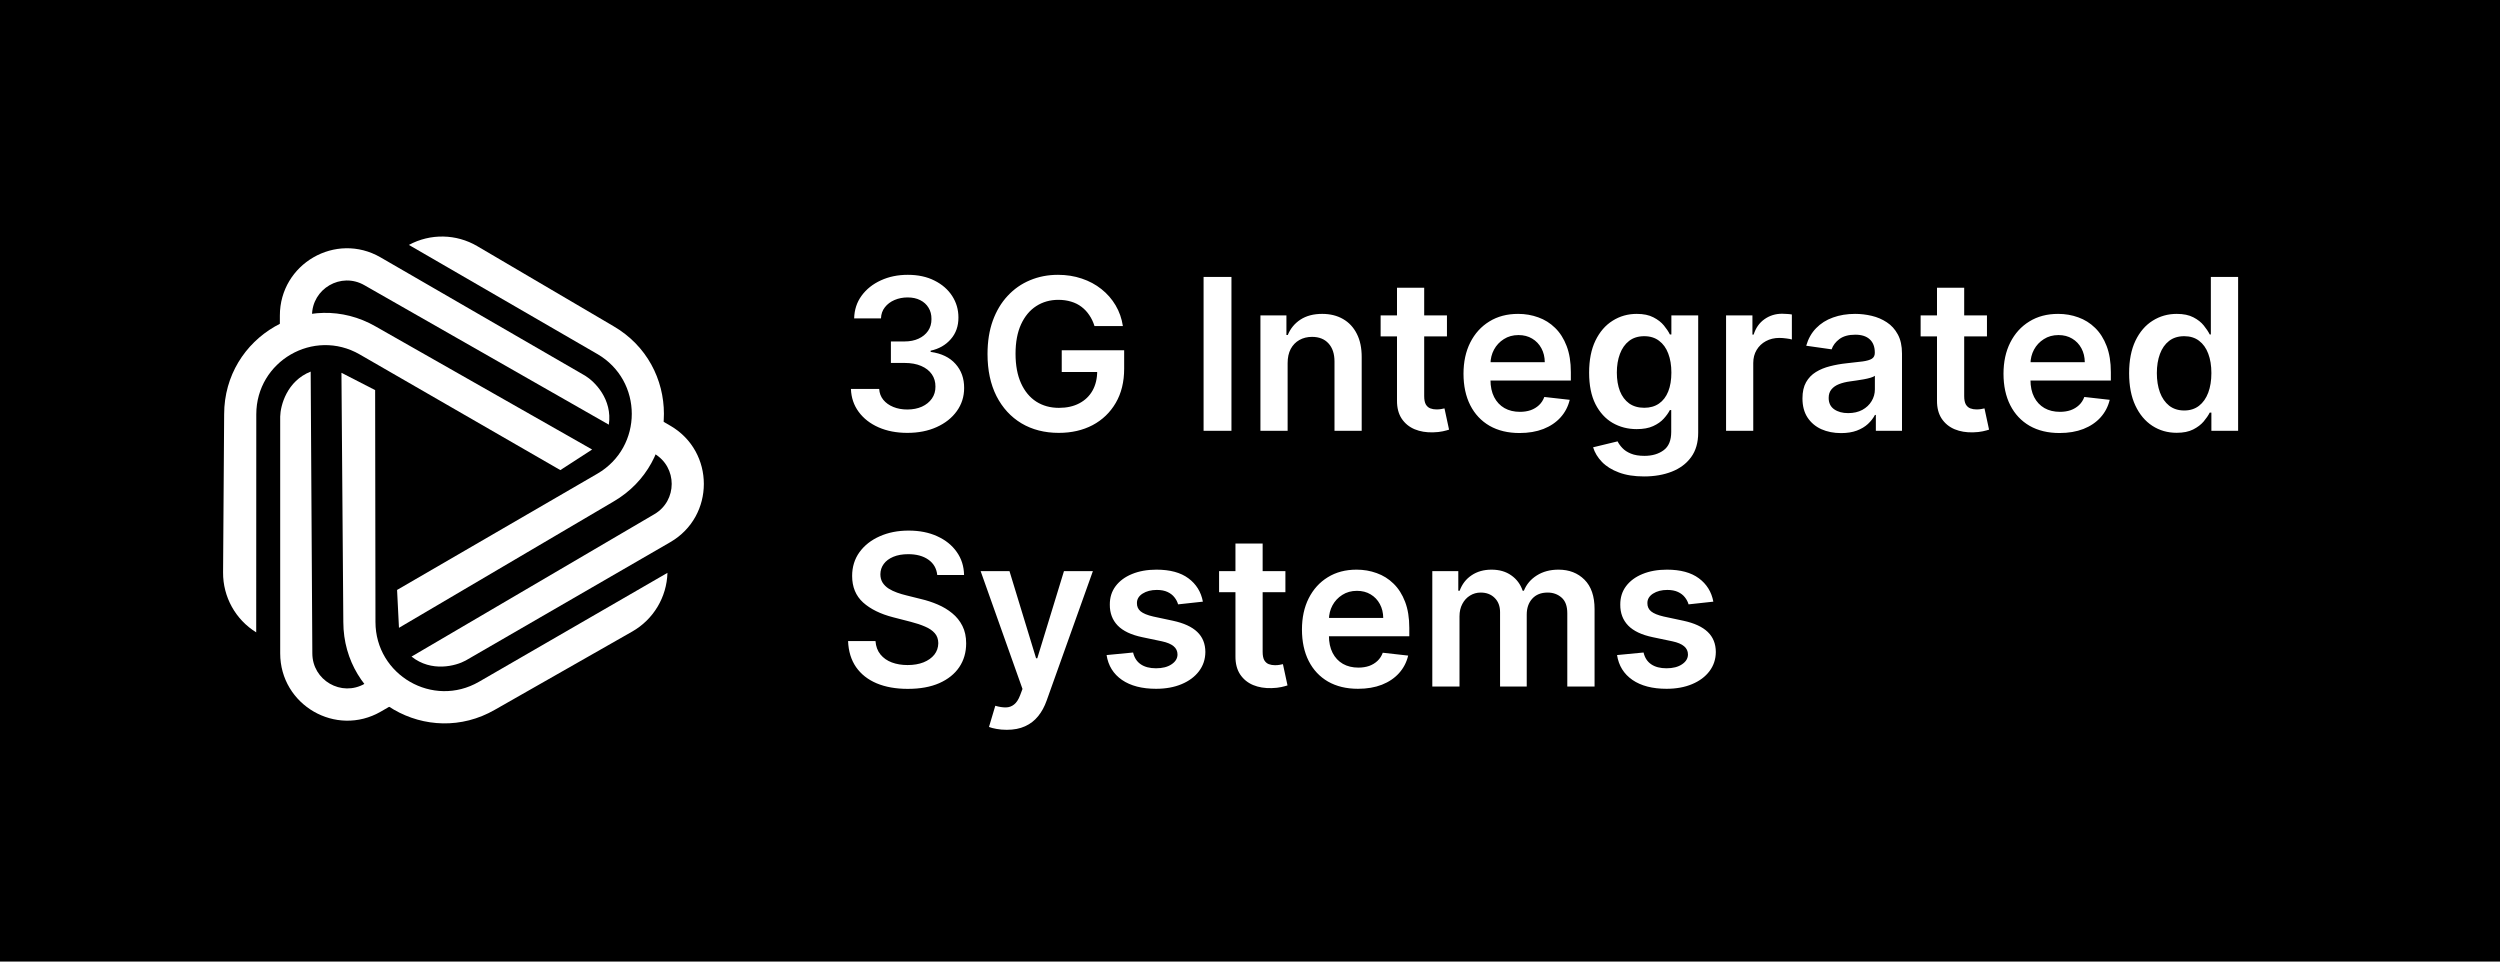
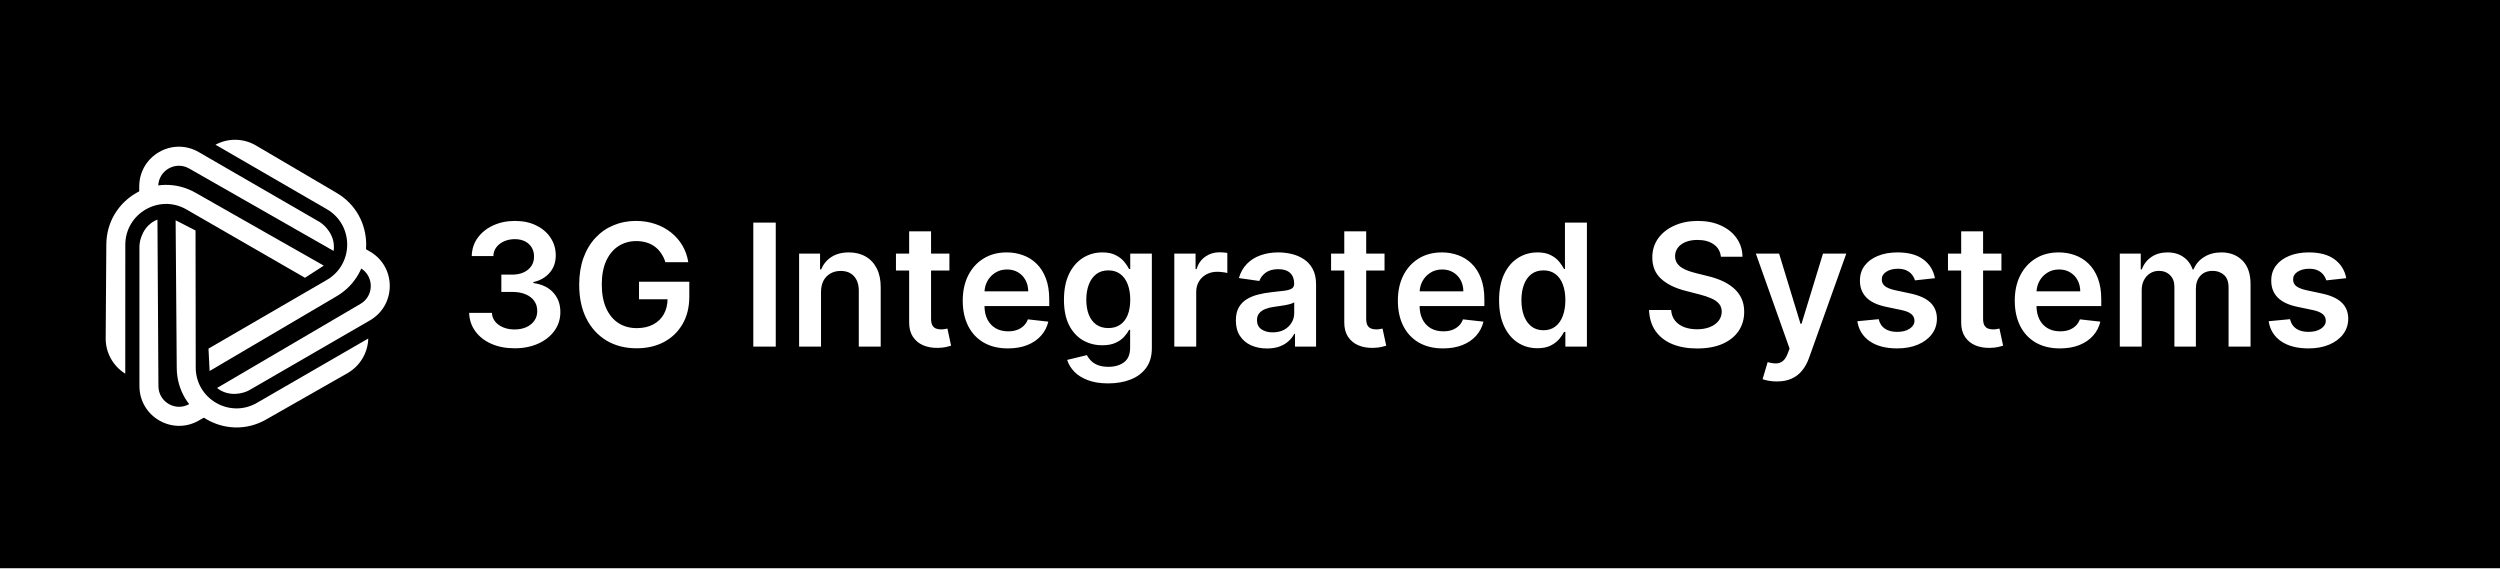
- <svg xmlns="http://www.w3.org/2000/svg" width="1300" height="500" viewBox="0 0 1300 500" fill="none">
-   <rect width="1300" height="500" fill="black" />
-   <path d="M471.82 225.094C466.195 225.094 461.195 224.13 456.82 222.203C452.471 220.276 449.034 217.594 446.508 214.156C443.982 210.719 442.641 206.747 442.484 202.242H457.172C457.302 204.404 458.018 206.292 459.32 207.906C460.622 209.495 462.354 210.732 464.516 211.617C466.677 212.503 469.099 212.945 471.781 212.945C474.646 212.945 477.185 212.451 479.398 211.461C481.612 210.445 483.344 209.039 484.594 207.242C485.844 205.445 486.456 203.375 486.43 201.031C486.456 198.609 485.831 196.474 484.555 194.625C483.279 192.776 481.43 191.331 479.008 190.289C476.612 189.247 473.721 188.727 470.336 188.727H463.266V177.555H470.336C473.122 177.555 475.557 177.073 477.641 176.109C479.75 175.146 481.404 173.792 482.602 172.047C483.799 170.276 484.385 168.232 484.359 165.914C484.385 163.648 483.878 161.682 482.836 160.016C481.82 158.323 480.375 157.008 478.5 156.07C476.651 155.133 474.477 154.664 471.977 154.664C469.529 154.664 467.263 155.107 465.18 155.992C463.096 156.878 461.417 158.141 460.141 159.781C458.865 161.396 458.188 163.323 458.109 165.562H444.164C444.268 161.083 445.557 157.151 448.031 153.766C450.531 150.354 453.865 147.698 458.031 145.797C462.198 143.87 466.872 142.906 472.055 142.906C477.393 142.906 482.029 143.909 485.961 145.914C489.919 147.893 492.979 150.562 495.141 153.922C497.302 157.281 498.383 160.992 498.383 165.055C498.409 169.56 497.081 173.336 494.398 176.383C491.742 179.43 488.253 181.422 483.93 182.359V182.984C489.555 183.766 493.865 185.849 496.859 189.234C499.88 192.594 501.378 196.773 501.352 201.773C501.352 206.253 500.076 210.263 497.523 213.805C494.997 217.32 491.508 220.081 487.055 222.086C482.628 224.091 477.549 225.094 471.82 225.094ZM569.135 169.547C568.484 167.437 567.585 165.549 566.439 163.883C565.32 162.19 563.965 160.745 562.377 159.547C560.814 158.349 559.018 157.451 556.986 156.852C554.955 156.227 552.742 155.914 550.346 155.914C546.049 155.914 542.221 156.995 538.861 159.156C535.502 161.318 532.859 164.495 530.932 168.687C529.031 172.854 528.08 177.932 528.08 183.922C528.08 189.964 529.031 195.081 530.932 199.273C532.833 203.466 535.476 206.656 538.861 208.844C542.247 211.005 546.179 212.086 550.658 212.086C554.721 212.086 558.236 211.305 561.205 209.742C564.2 208.18 566.505 205.966 568.119 203.102C569.734 200.211 570.541 196.826 570.541 192.945L573.822 193.453H552.104V182.125H584.564V191.734C584.564 198.583 583.106 204.508 580.189 209.508C577.273 214.508 573.262 218.362 568.158 221.07C563.054 223.753 557.195 225.094 550.58 225.094C543.21 225.094 536.739 223.44 531.166 220.133C525.619 216.799 521.283 212.073 518.158 205.953C515.059 199.807 513.51 192.516 513.51 184.078C513.51 177.62 514.421 171.852 516.244 166.773C518.093 161.695 520.671 157.385 523.979 153.844C527.286 150.276 531.166 147.568 535.619 145.719C540.072 143.844 544.916 142.906 550.15 142.906C554.577 142.906 558.705 143.557 562.533 144.859C566.361 146.135 569.76 147.958 572.729 150.328C575.723 152.698 578.184 155.51 580.111 158.766C582.038 162.021 583.301 165.615 583.9 169.547H569.135ZM640.355 144V224H625.863V144H640.355ZM669.564 188.844V224H655.424V164H668.939V174.195H669.643C671.023 170.836 673.223 168.167 676.244 166.187C679.291 164.208 683.054 163.219 687.533 163.219C691.674 163.219 695.281 164.104 698.354 165.875C701.452 167.646 703.848 170.211 705.541 173.57C707.26 176.93 708.106 181.005 708.08 185.797V224H693.939V187.984C693.939 183.974 692.898 180.836 690.814 178.57C688.757 176.305 685.906 175.172 682.26 175.172C679.786 175.172 677.585 175.719 675.658 176.812C673.757 177.88 672.26 179.43 671.166 181.461C670.098 183.492 669.564 185.953 669.564 188.844ZM752.416 164V174.937H717.924V164H752.416ZM726.439 149.625H740.58V205.953C740.58 207.854 740.867 209.313 741.439 210.328C742.038 211.318 742.82 211.995 743.783 212.359C744.747 212.724 745.814 212.906 746.986 212.906C747.872 212.906 748.679 212.841 749.408 212.711C750.163 212.581 750.736 212.464 751.127 212.359L753.51 223.414C752.755 223.674 751.674 223.961 750.268 224.273C748.887 224.586 747.195 224.768 745.189 224.82C741.648 224.924 738.458 224.391 735.619 223.219C732.781 222.021 730.528 220.172 728.861 217.672C727.221 215.172 726.413 212.047 726.439 208.297V149.625ZM790.16 225.172C784.145 225.172 778.949 223.922 774.574 221.422C770.225 218.896 766.879 215.328 764.535 210.719C762.191 206.083 761.02 200.628 761.02 194.352C761.02 188.18 762.191 182.763 764.535 178.102C766.905 173.414 770.212 169.768 774.457 167.164C778.702 164.534 783.689 163.219 789.418 163.219C793.116 163.219 796.605 163.818 799.887 165.016C803.194 166.187 806.111 168.01 808.637 170.484C811.189 172.958 813.194 176.109 814.652 179.937C816.111 183.74 816.84 188.271 816.84 193.531V197.867H767.66V188.336H803.285C803.259 185.628 802.673 183.219 801.527 181.109C800.382 178.974 798.78 177.294 796.723 176.07C794.691 174.846 792.322 174.234 789.613 174.234C786.723 174.234 784.184 174.937 781.996 176.344C779.809 177.724 778.103 179.547 776.879 181.812C775.681 184.052 775.069 186.513 775.043 189.195V197.516C775.043 201.005 775.681 204 776.957 206.5C778.233 208.974 780.017 210.875 782.309 212.203C784.6 213.505 787.283 214.156 790.355 214.156C792.413 214.156 794.275 213.87 795.941 213.297C797.608 212.698 799.053 211.826 800.277 210.68C801.501 209.534 802.426 208.115 803.051 206.422L816.254 207.906C815.421 211.396 813.832 214.443 811.488 217.047C809.171 219.625 806.202 221.63 802.582 223.062C798.962 224.469 794.822 225.172 790.16 225.172ZM854.896 247.75C849.818 247.75 845.456 247.06 841.811 245.68C838.165 244.326 835.235 242.503 833.021 240.211C830.808 237.919 829.271 235.38 828.412 232.594L841.146 229.508C841.719 230.68 842.553 231.839 843.646 232.984C844.74 234.156 846.212 235.12 848.061 235.875C849.936 236.656 852.292 237.047 855.131 237.047C859.141 237.047 862.462 236.07 865.092 234.117C867.722 232.19 869.037 229.013 869.037 224.586V213.219H868.334C867.605 214.677 866.537 216.174 865.131 217.711C863.751 219.247 861.915 220.536 859.623 221.578C857.357 222.62 854.506 223.141 851.068 223.141C846.459 223.141 842.279 222.06 838.529 219.898C834.805 217.711 831.837 214.456 829.623 210.133C827.436 205.784 826.342 200.341 826.342 193.805C826.342 187.216 827.436 181.656 829.623 177.125C831.837 172.568 834.818 169.117 838.568 166.773C842.318 164.404 846.498 163.219 851.107 163.219C854.623 163.219 857.514 163.818 859.779 165.016C862.071 166.187 863.894 167.607 865.248 169.273C866.602 170.914 867.631 172.464 868.334 173.922H869.115V164H883.061V224.977C883.061 230.107 881.837 234.352 879.389 237.711C876.941 241.07 873.594 243.583 869.35 245.25C865.105 246.917 860.287 247.75 854.896 247.75ZM855.014 212.047C858.008 212.047 860.561 211.318 862.67 209.859C864.779 208.401 866.381 206.305 867.475 203.57C868.568 200.836 869.115 197.555 869.115 193.727C869.115 189.951 868.568 186.643 867.475 183.805C866.407 180.966 864.818 178.766 862.709 177.203C860.626 175.615 858.061 174.82 855.014 174.82C851.863 174.82 849.232 175.641 847.123 177.281C845.014 178.922 843.425 181.174 842.357 184.039C841.29 186.878 840.756 190.107 840.756 193.727C840.756 197.398 841.29 200.615 842.357 203.375C843.451 206.109 845.053 208.245 847.162 209.781C849.298 211.292 851.915 212.047 855.014 212.047ZM897.553 224V164H911.264V174H911.889C912.982 170.536 914.857 167.867 917.514 165.992C920.196 164.091 923.256 163.141 926.693 163.141C927.475 163.141 928.347 163.18 929.311 163.258C930.3 163.31 931.12 163.401 931.771 163.531V176.539C931.173 176.331 930.222 176.148 928.92 175.992C927.644 175.81 926.407 175.719 925.209 175.719C922.631 175.719 920.313 176.279 918.256 177.398C916.225 178.492 914.623 180.016 913.451 181.969C912.279 183.922 911.693 186.174 911.693 188.727V224H897.553ZM957.357 225.211C953.555 225.211 950.131 224.534 947.084 223.18C944.063 221.799 941.667 219.768 939.896 217.086C938.152 214.404 937.279 211.096 937.279 207.164C937.279 203.779 937.904 200.979 939.154 198.766C940.404 196.552 942.11 194.781 944.271 193.453C946.433 192.125 948.868 191.122 951.576 190.445C954.311 189.742 957.136 189.234 960.053 188.922C963.568 188.557 966.42 188.232 968.607 187.945C970.795 187.633 972.383 187.164 973.373 186.539C974.389 185.888 974.896 184.885 974.896 183.531V183.297C974.896 180.354 974.024 178.076 972.279 176.461C970.535 174.846 968.021 174.039 964.74 174.039C961.277 174.039 958.529 174.794 956.498 176.305C954.493 177.815 953.139 179.599 952.436 181.656L939.232 179.781C940.274 176.135 941.993 173.089 944.389 170.641C946.785 168.167 949.714 166.318 953.178 165.094C956.641 163.844 960.469 163.219 964.662 163.219C967.553 163.219 970.43 163.557 973.295 164.234C976.16 164.911 978.777 166.031 981.146 167.594C983.516 169.13 985.417 171.227 986.85 173.883C988.308 176.539 989.037 179.859 989.037 183.844V224H975.443V215.758H974.975C974.115 217.424 972.904 218.987 971.342 220.445C969.805 221.878 967.865 223.036 965.521 223.922C963.204 224.781 960.482 225.211 957.357 225.211ZM961.029 214.82C963.868 214.82 966.329 214.26 968.412 213.141C970.495 211.995 972.097 210.484 973.217 208.609C974.363 206.734 974.936 204.69 974.936 202.477V195.406C974.493 195.771 973.738 196.109 972.67 196.422C971.628 196.734 970.456 197.008 969.154 197.242C967.852 197.477 966.563 197.685 965.287 197.867C964.011 198.049 962.904 198.206 961.967 198.336C959.857 198.622 957.969 199.091 956.303 199.742C954.636 200.393 953.321 201.305 952.357 202.477C951.394 203.622 950.912 205.107 950.912 206.93C950.912 209.534 951.863 211.5 953.764 212.828C955.665 214.156 958.087 214.82 961.029 214.82ZM1033.22 164V174.937H998.725V164H1033.22ZM1007.24 149.625H1021.38V205.953C1021.38 207.854 1021.67 209.313 1022.24 210.328C1022.84 211.318 1023.62 211.995 1024.58 212.359C1025.55 212.724 1026.62 212.906 1027.79 212.906C1028.67 212.906 1029.48 212.841 1030.21 212.711C1030.96 212.581 1031.54 212.464 1031.93 212.359L1034.31 223.414C1033.56 223.674 1032.47 223.961 1031.07 224.273C1029.69 224.586 1028 224.768 1025.99 224.82C1022.45 224.924 1019.26 224.391 1016.42 223.219C1013.58 222.021 1011.33 220.172 1009.66 217.672C1008.02 215.172 1007.21 212.047 1007.24 208.297V149.625ZM1070.96 225.172C1064.95 225.172 1059.75 223.922 1055.38 221.422C1051.03 218.896 1047.68 215.328 1045.34 210.719C1042.99 206.083 1041.82 200.628 1041.82 194.352C1041.82 188.18 1042.99 182.763 1045.34 178.102C1047.71 173.414 1051.01 169.768 1055.26 167.164C1059.5 164.534 1064.49 163.219 1070.22 163.219C1073.92 163.219 1077.41 163.818 1080.69 165.016C1083.99 166.187 1086.91 168.01 1089.44 170.484C1091.99 172.958 1093.99 176.109 1095.45 179.937C1096.91 183.74 1097.64 188.271 1097.64 193.531V197.867H1048.46V188.336H1084.09C1084.06 185.628 1083.47 183.219 1082.33 181.109C1081.18 178.974 1079.58 177.294 1077.52 176.07C1075.49 174.846 1073.12 174.234 1070.41 174.234C1067.52 174.234 1064.98 174.937 1062.8 176.344C1060.61 177.724 1058.9 179.547 1057.68 181.812C1056.48 184.052 1055.87 186.513 1055.84 189.195V197.516C1055.84 201.005 1056.48 204 1057.76 206.5C1059.03 208.974 1060.82 210.875 1063.11 212.203C1065.4 213.505 1068.08 214.156 1071.16 214.156C1073.21 214.156 1075.08 213.87 1076.74 213.297C1078.41 212.698 1079.85 211.826 1081.08 210.68C1082.3 209.534 1083.23 208.115 1083.85 206.422L1097.05 207.906C1096.22 211.396 1094.63 214.443 1092.29 217.047C1089.97 219.625 1087 221.63 1083.38 223.062C1079.76 224.469 1075.62 225.172 1070.96 225.172ZM1131.87 225.055C1127.16 225.055 1122.94 223.844 1119.21 221.422C1115.49 219 1112.55 215.484 1110.38 210.875C1108.22 206.266 1107.14 200.667 1107.14 194.078C1107.14 187.411 1108.24 181.786 1110.42 177.203C1112.64 172.594 1115.62 169.117 1119.37 166.773C1123.12 164.404 1127.3 163.219 1131.91 163.219C1135.42 163.219 1138.31 163.818 1140.58 165.016C1142.85 166.187 1144.64 167.607 1145.97 169.273C1147.3 170.914 1148.33 172.464 1149.06 173.922H1149.64V144H1163.82V224H1149.92V214.547H1149.06C1148.33 216.005 1147.27 217.555 1145.89 219.195C1144.51 220.81 1142.69 222.19 1140.42 223.336C1138.16 224.482 1135.31 225.055 1131.87 225.055ZM1135.81 213.453C1138.81 213.453 1141.36 212.646 1143.47 211.031C1145.58 209.391 1147.18 207.112 1148.28 204.195C1149.37 201.279 1149.92 197.88 1149.92 194C1149.92 190.12 1149.37 186.747 1148.28 183.883C1147.21 181.018 1145.62 178.792 1143.51 177.203C1141.43 175.615 1138.86 174.82 1135.81 174.82C1132.66 174.82 1130.03 175.641 1127.92 177.281C1125.81 178.922 1124.23 181.187 1123.16 184.078C1122.09 186.969 1121.56 190.276 1121.56 194C1121.56 197.75 1122.09 201.096 1123.16 204.039C1124.25 206.956 1125.85 209.26 1127.96 210.953C1130.1 212.62 1132.72 213.453 1135.81 213.453ZM487.367 298.992C487.003 295.581 485.466 292.924 482.758 291.023C480.076 289.122 476.586 288.172 472.289 288.172C469.268 288.172 466.677 288.628 464.516 289.539C462.354 290.451 460.701 291.687 459.555 293.25C458.409 294.812 457.823 296.596 457.797 298.602C457.797 300.268 458.174 301.714 458.93 302.937C459.711 304.161 460.766 305.203 462.094 306.062C463.422 306.896 464.893 307.599 466.508 308.172C468.122 308.745 469.75 309.227 471.391 309.617L478.891 311.492C481.911 312.195 484.815 313.146 487.602 314.344C490.414 315.542 492.927 317.052 495.141 318.875C497.38 320.698 499.151 322.898 500.453 325.477C501.755 328.055 502.406 331.076 502.406 334.539C502.406 339.227 501.208 343.354 498.813 346.922C496.417 350.464 492.953 353.237 488.422 355.242C483.917 357.221 478.461 358.211 472.055 358.211C465.831 358.211 460.427 357.247 455.844 355.32C451.286 353.393 447.719 350.581 445.141 346.883C442.589 343.185 441.208 338.68 441 333.367H455.258C455.466 336.154 456.326 338.471 457.836 340.32C459.346 342.169 461.313 343.549 463.734 344.461C466.182 345.372 468.917 345.828 471.938 345.828C475.089 345.828 477.849 345.359 480.219 344.422C482.615 343.458 484.49 342.13 485.844 340.437C487.198 338.719 487.888 336.714 487.914 334.422C487.888 332.339 487.276 330.62 486.078 329.266C484.88 327.885 483.201 326.74 481.039 325.828C478.904 324.891 476.404 324.057 473.539 323.328L464.438 320.984C457.849 319.292 452.641 316.727 448.813 313.289C445.01 309.826 443.109 305.229 443.109 299.5C443.109 294.786 444.385 290.659 446.938 287.117C449.516 283.576 453.018 280.828 457.445 278.875C461.872 276.896 466.885 275.906 472.484 275.906C478.161 275.906 483.135 276.896 487.406 278.875C491.703 280.828 495.076 283.549 497.523 287.039C499.971 290.503 501.234 294.487 501.312 298.992H487.367ZM523.49 379.5C521.563 379.5 519.779 379.344 518.139 379.031C516.524 378.745 515.235 378.406 514.271 378.016L517.553 367C519.61 367.599 521.446 367.885 523.061 367.859C524.675 367.833 526.094 367.326 527.318 366.336C528.568 365.372 529.623 363.758 530.482 361.492L531.693 358.25L509.936 297H524.936L538.764 342.312H539.389L553.256 297H568.295L544.271 364.266C543.152 367.443 541.667 370.164 539.818 372.43C537.969 374.721 535.704 376.466 533.021 377.664C530.365 378.888 527.188 379.5 523.49 379.5ZM625.502 312.859L612.611 314.266C612.247 312.964 611.609 311.74 610.697 310.594C609.812 309.448 608.614 308.523 607.104 307.82C605.593 307.117 603.744 306.766 601.557 306.766C598.614 306.766 596.14 307.404 594.135 308.68C592.156 309.956 591.179 311.609 591.205 313.641C591.179 315.385 591.817 316.805 593.119 317.898C594.447 318.992 596.635 319.891 599.682 320.594L609.916 322.781C615.593 324.005 619.812 325.945 622.572 328.602C625.359 331.258 626.765 334.734 626.791 339.031C626.765 342.807 625.658 346.141 623.471 349.031C621.309 351.896 618.301 354.135 614.447 355.75C610.593 357.365 606.166 358.172 601.166 358.172C593.822 358.172 587.911 356.635 583.432 353.562C578.952 350.464 576.283 346.154 575.424 340.633L589.213 339.305C589.838 342.013 591.166 344.057 593.197 345.437C595.229 346.818 597.872 347.508 601.127 347.508C604.486 347.508 607.182 346.818 609.213 345.437C611.27 344.057 612.299 342.352 612.299 340.32C612.299 338.602 611.635 337.182 610.307 336.062C609.005 334.943 606.973 334.083 604.213 333.484L593.979 331.336C588.223 330.138 583.965 328.12 581.205 325.281C578.445 322.417 577.077 318.797 577.104 314.422C577.077 310.724 578.08 307.521 580.111 304.812C582.169 302.078 585.02 299.969 588.666 298.484C592.338 296.974 596.57 296.219 601.361 296.219C608.393 296.219 613.926 297.716 617.963 300.711C622.025 303.706 624.538 307.755 625.502 312.859ZM668.412 297V307.937H633.92V297H668.412ZM642.436 282.625H656.576V338.953C656.576 340.854 656.863 342.313 657.436 343.328C658.035 344.318 658.816 344.995 659.779 345.359C660.743 345.724 661.811 345.906 662.982 345.906C663.868 345.906 664.675 345.841 665.404 345.711C666.16 345.581 666.732 345.464 667.123 345.359L669.506 356.414C668.751 356.674 667.67 356.961 666.264 357.273C664.883 357.586 663.191 357.768 661.186 357.82C657.644 357.924 654.454 357.391 651.615 356.219C648.777 355.021 646.524 353.172 644.857 350.672C643.217 348.172 642.41 345.047 642.436 341.297V282.625ZM706.156 358.172C700.141 358.172 694.945 356.922 690.57 354.422C686.221 351.896 682.875 348.328 680.531 343.719C678.188 339.083 677.016 333.628 677.016 327.352C677.016 321.18 678.188 315.763 680.531 311.102C682.901 306.414 686.208 302.768 690.453 300.164C694.698 297.534 699.685 296.219 705.414 296.219C709.112 296.219 712.602 296.818 715.883 298.016C719.19 299.187 722.107 301.01 724.633 303.484C727.185 305.958 729.19 309.109 730.648 312.937C732.107 316.74 732.836 321.271 732.836 326.531V330.867H683.656V321.336H719.281C719.255 318.628 718.669 316.219 717.523 314.109C716.378 311.974 714.776 310.294 712.719 309.07C710.688 307.846 708.318 307.234 705.609 307.234C702.719 307.234 700.18 307.937 697.992 309.344C695.805 310.724 694.099 312.547 692.875 314.812C691.677 317.052 691.065 319.513 691.039 322.195V330.516C691.039 334.005 691.677 337 692.953 339.5C694.229 341.974 696.013 343.875 698.305 345.203C700.596 346.505 703.279 347.156 706.352 347.156C708.409 347.156 710.271 346.87 711.938 346.297C713.604 345.698 715.049 344.826 716.273 343.68C717.497 342.534 718.422 341.115 719.047 339.422L732.25 340.906C731.417 344.396 729.828 347.443 727.484 350.047C725.167 352.625 722.198 354.63 718.578 356.062C714.958 357.469 710.818 358.172 706.156 358.172ZM744.799 357V297H758.314V307.195H759.018C760.268 303.758 762.338 301.076 765.229 299.148C768.119 297.195 771.57 296.219 775.58 296.219C779.643 296.219 783.067 297.208 785.854 299.187C788.666 301.141 790.645 303.81 791.791 307.195H792.416C793.744 303.862 795.984 301.206 799.135 299.227C802.312 297.221 806.075 296.219 810.424 296.219C815.945 296.219 820.45 297.964 823.939 301.453C827.429 304.943 829.174 310.034 829.174 316.727V357H814.994V318.914C814.994 315.19 814.005 312.469 812.025 310.75C810.046 309.005 807.624 308.133 804.76 308.133C801.348 308.133 798.679 309.201 796.752 311.336C794.851 313.445 793.9 316.193 793.9 319.578V357H780.033V318.328C780.033 315.229 779.096 312.755 777.221 310.906C775.372 309.057 772.95 308.133 769.955 308.133C767.924 308.133 766.075 308.654 764.408 309.695C762.742 310.711 761.413 312.156 760.424 314.031C759.434 315.88 758.939 318.042 758.939 320.516V357H744.799ZM890.941 312.859L878.051 314.266C877.686 312.964 877.048 311.74 876.137 310.594C875.251 309.448 874.053 308.523 872.543 307.82C871.033 307.117 869.184 306.766 866.996 306.766C864.053 306.766 861.579 307.404 859.574 308.68C857.595 309.956 856.618 311.609 856.645 313.641C856.618 315.385 857.257 316.805 858.559 317.898C859.887 318.992 862.074 319.891 865.121 320.594L875.355 322.781C881.033 324.005 885.251 325.945 888.012 328.602C890.798 331.258 892.204 334.734 892.23 339.031C892.204 342.807 891.098 346.141 888.91 349.031C886.749 351.896 883.741 354.135 879.887 355.75C876.033 357.365 871.605 358.172 866.605 358.172C859.262 358.172 853.35 356.635 848.871 353.562C844.392 350.464 841.723 346.154 840.863 340.633L854.652 339.305C855.277 342.013 856.605 344.057 858.637 345.437C860.668 346.818 863.311 347.508 866.566 347.508C869.926 347.508 872.621 346.818 874.652 345.437C876.71 344.057 877.738 342.352 877.738 340.32C877.738 338.602 877.074 337.182 875.746 336.062C874.444 334.943 872.413 334.083 869.652 333.484L859.418 331.336C853.663 330.138 849.405 328.12 846.645 325.281C843.884 322.417 842.517 318.797 842.543 314.422C842.517 310.724 843.52 307.521 845.551 304.812C847.608 302.078 850.46 299.969 854.105 298.484C857.777 296.974 862.009 296.219 866.801 296.219C873.832 296.219 879.366 297.716 883.402 300.711C887.465 303.706 889.978 307.755 890.941 312.859Z" fill="white" />
-   <path fill-rule="evenodd" clip-rule="evenodd" d="M310.601 184.085L212.623 127.361C223.763 121.331 237.238 121.568 248.16 127.986L318.962 169.586C353.98 189.86 354.01 240.495 319.015 260.809L207.464 326.464L206.481 306.765L310.636 246.32C334.511 232.461 334.491 197.916 310.601 184.085Z" fill="white" />
-   <path fill-rule="evenodd" clip-rule="evenodd" d="M249.054 354.532L347.074 297.881C346.715 310.562 339.773 322.134 328.765 328.403L257.405 369.036C222.372 389.284 178.59 363.992 178.528 323.47L177.553 193.853L195.072 202.85L195.241 323.445C195.283 351.09 225.153 368.346 249.054 354.532Z" fill="white" />
-   <path fill-rule="evenodd" clip-rule="evenodd" d="M133.271 215.45L133.229 328.825C122.447 322.174 115.915 310.364 116.001 297.678L116.558 215.444C116.573 174.923 160.326 149.58 195.382 169.787L307.908 233.75L291.372 244.452L187.048 184.301C163.131 170.515 133.281 187.805 133.271 215.45Z" fill="white" />
-   <path d="M145.529 164.106C145.529 137.188 174.612 120.365 197.879 133.824L304.3 195.383C309.215 198.368 318.555 207.637 316.588 220.831L189.523 148.325C177.398 141.311 162.242 150.078 162.242 164.106V174.285L145.529 176.255L145.529 164.106Z" fill="white" />
-   <path d="M198.052 370.02C174.785 383.478 145.702 366.655 145.702 339.738L145.702 216.619C145.825 210.861 149.167 198.123 161.554 193.232L162.415 339.738C162.415 353.765 177.571 362.532 189.696 355.518L198.494 350.429L208.554 363.945L198.052 370.02Z" fill="white" />
-   <path d="M348.55 221.362C371.817 234.821 371.817 268.468 348.55 281.927L242.129 343.486C237.091 346.258 224.409 349.727 213.988 341.424L340.194 267.425C352.319 260.412 352.319 242.877 340.194 235.864L331.395 230.774L338.048 215.288L348.55 221.362Z" fill="white" />
+ <svg xmlns="http://www.w3.org/2000/svg" width="2200" height="500" viewBox="0 0 2200 500" fill="none">
+   <rect width="2200" height="500" fill="black" />
+   <path d="M452.846 306.491C445.175 306.491 438.357 305.178 432.391 302.55C426.461 299.922 421.773 296.264 418.329 291.577C414.884 286.889 413.055 281.474 412.842 275.33H432.871C433.048 278.278 434.025 280.852 435.8 283.054C437.576 285.22 439.938 286.907 442.885 288.114C445.832 289.322 449.135 289.925 452.793 289.925C456.699 289.925 460.161 289.251 463.18 287.901C466.198 286.516 468.56 284.599 470.264 282.148C471.969 279.698 472.803 276.875 472.768 273.679C472.803 270.376 471.951 267.464 470.211 264.943C468.471 262.422 465.95 260.451 462.647 259.031C459.38 257.61 455.438 256.9 450.822 256.9H441.18V241.665H450.822C454.621 241.665 457.942 241.009 460.783 239.695C463.659 238.381 465.914 236.534 467.548 234.155C469.181 231.74 469.98 228.952 469.945 225.792C469.98 222.702 469.288 220.021 467.867 217.749C466.482 215.44 464.511 213.647 461.955 212.369C459.433 211.09 456.468 210.451 453.059 210.451C449.721 210.451 446.631 211.055 443.79 212.262C440.95 213.469 438.659 215.192 436.919 217.429C435.179 219.631 434.256 222.259 434.149 225.312H415.133C415.275 219.205 417.033 213.842 420.406 209.226C423.815 204.574 428.361 200.952 434.043 198.359C439.724 195.732 446.099 194.418 453.165 194.418C460.445 194.418 466.766 195.785 472.129 198.519C477.526 201.218 481.699 204.858 484.646 209.439C487.594 214.02 489.067 219.08 489.067 224.62C489.103 230.763 487.292 235.913 483.634 240.067C480.012 244.222 475.254 246.939 469.359 248.217V249.07C477.029 250.135 482.906 252.976 486.99 257.592C491.109 262.173 493.151 267.873 493.116 274.691C493.116 280.799 491.376 286.268 487.896 291.097C484.451 295.891 479.692 299.656 473.62 302.39C467.583 305.124 460.658 306.491 452.846 306.491ZM585.547 230.746C584.66 227.869 583.434 225.295 581.872 223.022C580.345 220.714 578.498 218.743 576.332 217.109C574.202 215.476 571.751 214.251 568.981 213.434C566.211 212.582 563.193 212.156 559.926 212.156C554.067 212.156 548.846 213.629 544.265 216.577C539.684 219.524 536.08 223.857 533.452 229.574C530.86 235.256 529.564 242.18 529.564 250.348C529.564 258.587 530.86 265.565 533.452 271.282C536.045 276.999 539.649 281.349 544.265 284.332C548.882 287.28 554.244 288.754 560.352 288.754C565.892 288.754 570.686 287.688 574.734 285.558C578.818 283.427 581.961 280.408 584.162 276.502C586.364 272.56 587.465 267.944 587.465 262.653L591.939 263.345H562.323V247.898H606.588V261.001C606.588 270.341 604.599 278.42 600.622 285.238C596.645 292.056 591.176 297.312 584.216 301.005C577.256 304.663 569.265 306.491 560.246 306.491C550.196 306.491 541.371 304.237 533.772 299.727C526.208 295.181 520.295 288.736 516.034 280.391C511.808 272.01 509.695 262.067 509.695 250.561C509.695 241.754 510.938 233.888 513.424 226.964C515.945 220.039 519.461 214.162 523.971 209.332C528.481 204.467 533.772 200.774 539.844 198.253C545.917 195.696 552.522 194.418 559.66 194.418C565.697 194.418 571.325 195.305 576.545 197.081C581.765 198.821 586.4 201.307 590.448 204.538C594.532 207.77 597.888 211.605 600.515 216.044C603.143 220.483 604.866 225.384 605.682 230.746H585.547ZM682.667 195.909V305H662.904V195.909H682.667ZM722.497 257.06V305H703.214V223.182H721.645V237.085H722.604C724.486 232.504 727.486 228.864 731.606 226.165C735.76 223.466 740.892 222.116 747 222.116C752.646 222.116 757.564 223.324 761.755 225.739C765.981 228.153 769.248 231.651 771.556 236.232C773.9 240.813 775.054 246.371 775.018 252.905V305H755.736V255.888C755.736 250.419 754.315 246.14 751.474 243.05C748.669 239.961 744.78 238.416 739.809 238.416C736.435 238.416 733.434 239.162 730.807 240.653C728.214 242.109 726.172 244.222 724.681 246.992C723.225 249.762 722.497 253.118 722.497 257.06ZM835.476 223.182V238.097H788.442V223.182H835.476ZM800.054 203.58H819.336V280.391C819.336 282.983 819.727 284.972 820.508 286.357C821.325 287.706 822.39 288.629 823.704 289.126C825.018 289.624 826.474 289.872 828.072 289.872C829.28 289.872 830.381 289.783 831.375 289.606C832.405 289.428 833.186 289.268 833.719 289.126L836.968 304.201C835.938 304.556 834.464 304.947 832.547 305.373C830.665 305.799 828.356 306.048 825.622 306.119C820.792 306.261 816.442 305.533 812.572 303.935C808.701 302.301 805.629 299.78 803.356 296.371C801.119 292.962 800.018 288.7 800.054 283.587V203.58ZM886.946 306.598C878.743 306.598 871.658 304.893 865.692 301.484C859.762 298.04 855.199 293.175 852.002 286.889C848.806 280.568 847.208 273.129 847.208 264.57C847.208 256.154 848.806 248.768 852.002 242.411C855.234 236.019 859.744 231.048 865.532 227.496C871.321 223.91 878.121 222.116 885.934 222.116C890.976 222.116 895.735 222.933 900.209 224.567C904.719 226.165 908.696 228.651 912.141 232.024C915.621 235.398 918.355 239.695 920.344 244.915C922.333 250.099 923.327 256.278 923.327 263.452V269.364H856.264V256.367H904.843C904.808 252.674 904.009 249.389 902.446 246.513C900.884 243.601 898.7 241.31 895.895 239.641C893.125 237.972 889.893 237.138 886.2 237.138C882.258 237.138 878.796 238.097 875.813 240.014C872.83 241.896 870.504 244.382 868.835 247.472C867.201 250.526 866.367 253.881 866.331 257.539V268.885C866.331 273.643 867.201 277.727 868.941 281.136C870.681 284.51 873.114 287.102 876.239 288.913C879.364 290.689 883.022 291.577 887.212 291.577C890.017 291.577 892.556 291.186 894.829 290.405C897.102 289.588 899.073 288.398 900.742 286.836C902.411 285.273 903.672 283.338 904.524 281.03L922.528 283.054C921.392 287.812 919.225 291.967 916.029 295.518C912.869 299.034 908.821 301.768 903.885 303.722C898.949 305.639 893.302 306.598 886.946 306.598ZM975.222 337.386C968.298 337.386 962.35 336.445 957.378 334.563C952.406 332.717 948.411 330.231 945.393 327.106C942.374 323.981 940.279 320.518 939.107 316.719L956.472 312.511C957.254 314.109 958.39 315.689 959.882 317.251C961.373 318.849 963.379 320.163 965.901 321.193C968.458 322.259 971.671 322.791 975.542 322.791C981.011 322.791 985.539 321.46 989.125 318.796C992.712 316.168 994.505 311.836 994.505 305.799V290.298H993.546C992.552 292.287 991.096 294.329 989.178 296.424C987.296 298.519 984.793 300.277 981.668 301.697C978.578 303.118 974.69 303.828 970.002 303.828C963.717 303.828 958.017 302.354 952.904 299.407C947.825 296.424 943.777 291.985 940.759 286.09C937.776 280.16 936.284 272.738 936.284 263.825C936.284 254.84 937.776 247.259 940.759 241.08C943.777 234.865 947.843 230.16 952.957 226.964C958.07 223.732 963.77 222.116 970.056 222.116C974.85 222.116 978.791 222.933 981.881 224.567C985.006 226.165 987.492 228.1 989.338 230.373C991.185 232.61 992.588 234.723 993.546 236.712H994.612V223.182H1013.63V306.332C1013.63 313.327 1011.96 319.116 1008.62 323.697C1005.28 328.278 1000.72 331.705 994.931 333.977C989.143 336.25 982.573 337.386 975.222 337.386ZM975.382 288.7C979.466 288.7 982.946 287.706 985.823 285.717C988.699 283.729 990.883 280.87 992.374 277.141C993.866 273.413 994.612 268.938 994.612 263.718C994.612 258.569 993.866 254.059 992.374 250.188C990.919 246.317 988.752 243.317 985.876 241.186C983.035 239.02 979.537 237.937 975.382 237.937C971.085 237.937 967.499 239.055 964.622 241.293C961.746 243.53 959.58 246.602 958.124 250.508C956.668 254.379 955.94 258.782 955.94 263.718C955.94 268.725 956.668 273.111 958.124 276.875C959.615 280.604 961.799 283.516 964.676 285.611C967.588 287.67 971.156 288.7 975.382 288.7ZM1033.39 305V223.182H1052.09V236.818H1052.94C1054.43 232.095 1056.99 228.455 1060.61 225.898C1064.27 223.306 1068.44 222.01 1073.13 222.01C1074.19 222.01 1075.38 222.063 1076.7 222.17C1078.05 222.241 1079.16 222.365 1080.05 222.543V240.281C1079.24 239.996 1077.94 239.748 1076.16 239.535C1074.42 239.286 1072.74 239.162 1071.1 239.162C1067.59 239.162 1064.43 239.925 1061.62 241.452C1058.85 242.944 1056.67 245.021 1055.07 247.685C1053.47 250.348 1052.67 253.42 1052.67 256.9V305H1033.39ZM1114.94 306.651C1109.76 306.651 1105.09 305.728 1100.93 303.881C1096.81 301.999 1093.55 299.229 1091.13 295.572C1088.75 291.914 1087.56 287.404 1087.56 282.042C1087.56 277.425 1088.41 273.608 1090.12 270.589C1091.82 267.571 1094.15 265.156 1097.1 263.345C1100.04 261.534 1103.37 260.167 1107.06 259.244C1110.79 258.285 1114.64 257.592 1118.62 257.166C1123.41 256.669 1127.3 256.225 1130.28 255.835C1133.27 255.408 1135.43 254.769 1136.78 253.917C1138.17 253.029 1138.86 251.662 1138.86 249.815V249.496C1138.86 245.483 1137.67 242.376 1135.29 240.174C1132.91 237.972 1129.48 236.871 1125.01 236.871C1120.29 236.871 1116.54 237.901 1113.77 239.961C1111.04 242.021 1109.19 244.453 1108.23 247.259L1090.23 244.702C1091.65 239.73 1093.99 235.575 1097.26 232.237C1100.52 228.864 1104.52 226.342 1109.24 224.673C1113.97 222.969 1119.19 222.116 1124.9 222.116C1128.84 222.116 1132.77 222.578 1136.67 223.501C1140.58 224.425 1144.15 225.952 1147.38 228.082C1150.61 230.178 1153.21 233.036 1155.16 236.658C1157.15 240.281 1158.14 244.808 1158.14 250.241V305H1139.6V293.761H1138.97C1137.79 296.033 1136.14 298.164 1134.01 300.153C1131.92 302.106 1129.27 303.686 1126.07 304.893C1122.91 306.065 1119.2 306.651 1114.94 306.651ZM1119.95 292.482C1123.82 292.482 1127.18 291.719 1130.02 290.192C1132.86 288.629 1135.04 286.57 1136.57 284.013C1138.13 281.456 1138.91 278.668 1138.91 275.65V266.009C1138.31 266.506 1137.28 266.967 1135.82 267.393C1134.4 267.82 1132.8 268.192 1131.03 268.512C1129.25 268.832 1127.5 269.116 1125.76 269.364C1124.02 269.613 1122.51 269.826 1121.23 270.004C1118.35 270.394 1115.78 271.033 1113.5 271.921C1111.23 272.809 1109.44 274.052 1108.12 275.65C1106.81 277.212 1106.15 279.237 1106.15 281.722C1106.15 285.273 1107.45 287.955 1110.04 289.766C1112.63 291.577 1115.94 292.482 1119.95 292.482ZM1218.39 223.182V238.097H1171.35V223.182H1218.39ZM1182.96 203.58H1202.25V280.391C1202.25 282.983 1202.64 284.972 1203.42 286.357C1204.24 287.706 1205.3 288.629 1206.61 289.126C1207.93 289.624 1209.38 289.872 1210.98 289.872C1212.19 289.872 1213.29 289.783 1214.28 289.606C1215.31 289.428 1216.1 289.268 1216.63 289.126L1219.88 304.201C1218.85 304.556 1217.37 304.947 1215.46 305.373C1213.57 305.799 1211.27 306.048 1208.53 306.119C1203.7 306.261 1199.35 305.533 1195.48 303.935C1191.61 302.301 1188.54 299.78 1186.27 296.371C1184.03 292.962 1182.93 288.7 1182.96 283.587V203.58ZM1269.86 306.598C1261.65 306.598 1254.57 304.893 1248.6 301.484C1242.67 298.04 1238.11 293.175 1234.91 286.889C1231.72 280.568 1230.12 273.129 1230.12 264.57C1230.12 256.154 1231.72 248.768 1234.91 242.411C1238.14 236.019 1242.65 231.048 1248.44 227.496C1254.23 223.91 1261.03 222.116 1268.84 222.116C1273.89 222.116 1278.64 222.933 1283.12 224.567C1287.63 226.165 1291.61 228.651 1295.05 232.024C1298.53 235.398 1301.27 239.695 1303.25 244.915C1305.24 250.099 1306.24 256.278 1306.24 263.452V269.364H1239.17V256.367H1287.75C1287.72 252.674 1286.92 249.389 1285.36 246.513C1283.79 243.601 1281.61 241.31 1278.8 239.641C1276.03 237.972 1272.8 237.138 1269.11 237.138C1265.17 237.138 1261.71 238.097 1258.72 240.014C1255.74 241.896 1253.41 244.382 1251.75 247.472C1250.11 250.526 1249.28 253.881 1249.24 257.539V268.885C1249.24 273.643 1250.11 277.727 1251.85 281.136C1253.59 284.51 1256.02 287.102 1259.15 288.913C1262.27 290.689 1265.93 291.577 1270.12 291.577C1272.93 291.577 1275.47 291.186 1277.74 290.405C1280.01 289.588 1281.98 288.398 1283.65 286.836C1285.32 285.273 1286.58 283.338 1287.43 281.03L1305.44 283.054C1304.3 287.812 1302.14 291.967 1298.94 295.518C1295.78 299.034 1291.73 301.768 1286.79 303.722C1281.86 305.639 1276.21 306.598 1269.86 306.598ZM1352.91 306.438C1346.48 306.438 1340.73 304.787 1335.65 301.484C1330.58 298.182 1326.56 293.388 1323.62 287.102C1320.67 280.817 1319.19 273.182 1319.19 264.197C1319.19 255.107 1320.69 247.436 1323.67 241.186C1326.69 234.901 1330.75 230.16 1335.87 226.964C1340.98 223.732 1346.68 222.116 1352.97 222.116C1357.76 222.116 1361.7 222.933 1364.79 224.567C1367.88 226.165 1370.33 228.1 1372.14 230.373C1373.95 232.61 1375.36 234.723 1376.35 236.712H1377.15V195.909H1396.48V305H1377.52V292.109H1376.35C1375.36 294.098 1373.92 296.211 1372.04 298.448C1370.15 300.65 1367.67 302.532 1364.58 304.094C1361.49 305.657 1357.6 306.438 1352.91 306.438ZM1358.29 290.618C1362.38 290.618 1365.86 289.517 1368.73 287.315C1371.61 285.078 1373.79 281.971 1375.28 277.994C1376.78 274.016 1377.52 269.382 1377.52 264.091C1377.52 258.8 1376.78 254.201 1375.28 250.295C1373.83 246.388 1371.66 243.352 1368.79 241.186C1365.95 239.02 1362.45 237.937 1358.29 237.937C1354 237.937 1350.41 239.055 1347.53 241.293C1344.66 243.53 1342.49 246.619 1341.03 250.561C1339.58 254.503 1338.85 259.013 1338.85 264.091C1338.85 269.205 1339.58 273.768 1341.03 277.781C1342.53 281.758 1344.71 284.901 1347.59 287.209C1350.5 289.482 1354.07 290.618 1358.29 290.618ZM1514.38 225.898C1513.88 221.246 1511.79 217.624 1508.09 215.032C1504.44 212.44 1499.68 211.143 1493.82 211.143C1489.7 211.143 1486.16 211.765 1483.22 213.008C1480.27 214.251 1478.01 215.937 1476.45 218.068C1474.89 220.199 1474.09 222.631 1474.06 225.366C1474.06 227.638 1474.57 229.609 1475.6 231.278C1476.67 232.947 1478.1 234.368 1479.91 235.54C1481.73 236.676 1483.73 237.635 1485.93 238.416C1488.14 239.197 1490.35 239.854 1492.59 240.387L1502.82 242.944C1506.94 243.903 1510.9 245.199 1514.7 246.832C1518.53 248.466 1521.96 250.526 1524.98 253.011C1528.03 255.497 1530.45 258.498 1532.22 262.013C1534 265.529 1534.89 269.648 1534.89 274.371C1534.89 280.763 1533.25 286.392 1529.99 291.257C1526.72 296.087 1522 299.869 1515.82 302.603C1509.67 305.302 1502.23 306.651 1493.5 306.651C1485.01 306.651 1477.64 305.337 1471.39 302.71C1465.18 300.082 1460.31 296.246 1456.8 291.204C1453.32 286.161 1451.43 280.018 1451.15 272.773H1470.59C1470.88 276.573 1472.05 279.734 1474.11 282.255C1476.17 284.776 1478.85 286.658 1482.15 287.901C1485.49 289.144 1489.22 289.766 1493.34 289.766C1497.63 289.766 1501.4 289.126 1504.63 287.848C1507.9 286.534 1510.45 284.723 1512.3 282.415C1514.15 280.071 1515.09 277.337 1515.12 274.212C1515.09 271.371 1514.25 269.027 1512.62 267.18C1510.99 265.298 1508.7 263.736 1505.75 262.493C1502.84 261.214 1499.43 260.078 1495.52 259.084L1483.11 255.888C1474.13 253.58 1467.02 250.082 1461.8 245.394C1456.62 240.671 1454.03 234.403 1454.03 226.591C1454.03 220.163 1455.77 214.535 1459.25 209.705C1462.76 204.876 1467.54 201.129 1473.58 198.466C1479.61 195.767 1486.45 194.418 1494.08 194.418C1501.82 194.418 1508.61 195.767 1514.43 198.466C1520.29 201.129 1524.89 204.84 1528.23 209.599C1531.57 214.322 1533.29 219.755 1533.39 225.898H1514.38ZM1563.64 335.682C1561.01 335.682 1558.58 335.469 1556.34 335.043C1554.14 334.652 1552.38 334.19 1551.07 333.658L1555.54 318.636C1558.35 319.453 1560.85 319.844 1563.05 319.808C1565.25 319.773 1567.19 319.08 1568.86 317.731C1570.56 316.417 1572 314.215 1573.17 311.126L1574.82 306.705L1545.15 223.182H1565.61L1584.46 284.972H1585.32L1604.23 223.182H1624.73L1591.97 314.908C1590.45 319.24 1588.42 322.951 1585.9 326.04C1583.38 329.165 1580.29 331.545 1576.63 333.178C1573.01 334.847 1568.68 335.682 1563.64 335.682ZM1702.74 244.808L1685.17 246.726C1684.67 244.95 1683.8 243.281 1682.56 241.719C1681.35 240.156 1679.71 238.896 1677.66 237.937C1675.6 236.978 1673.07 236.499 1670.09 236.499C1666.08 236.499 1662.7 237.369 1659.97 239.109C1657.27 240.849 1655.94 243.104 1655.98 245.874C1655.94 248.253 1656.81 250.188 1658.59 251.68C1660.4 253.171 1663.38 254.396 1667.53 255.355L1681.49 258.338C1689.23 260.007 1694.98 262.653 1698.75 266.275C1702.55 269.897 1704.47 274.638 1704.5 280.497C1704.47 285.646 1702.96 290.192 1699.97 294.134C1697.03 298.04 1692.92 301.094 1687.67 303.295C1682.41 305.497 1676.38 306.598 1669.56 306.598C1659.54 306.598 1651.48 304.503 1645.38 300.312C1639.27 296.087 1635.63 290.21 1634.46 282.681L1653.26 280.87C1654.11 284.563 1655.92 287.351 1658.69 289.233C1661.46 291.115 1665.07 292.056 1669.51 292.056C1674.09 292.056 1677.76 291.115 1680.53 289.233C1683.34 287.351 1684.74 285.025 1684.74 282.255C1684.74 279.911 1683.83 277.976 1682.02 276.449C1680.25 274.922 1677.48 273.75 1673.71 272.933L1659.76 270.004C1651.91 268.37 1646.1 265.618 1642.34 261.747C1638.57 257.841 1636.71 252.905 1636.75 246.939C1636.71 241.896 1638.08 237.528 1640.85 233.835C1643.65 230.107 1647.54 227.23 1652.51 225.206C1657.52 223.146 1663.29 222.116 1669.82 222.116C1679.41 222.116 1686.96 224.158 1692.46 228.242C1698 232.326 1701.43 237.848 1702.74 244.808ZM1761.26 223.182V238.097H1714.22V223.182H1761.26ZM1725.84 203.58H1745.12V280.391C1745.12 282.983 1745.51 284.972 1746.29 286.357C1747.11 287.706 1748.17 288.629 1749.49 289.126C1750.8 289.624 1752.26 289.872 1753.85 289.872C1755.06 289.872 1756.16 289.783 1757.16 289.606C1758.19 289.428 1758.97 289.268 1759.5 289.126L1762.75 304.201C1761.72 304.556 1760.25 304.947 1758.33 305.373C1756.45 305.799 1754.14 306.048 1751.4 306.119C1746.57 306.261 1742.22 305.533 1738.35 303.935C1734.48 302.301 1731.41 299.78 1729.14 296.371C1726.9 292.962 1725.8 288.7 1725.84 283.587V203.58ZM1812.73 306.598C1804.52 306.598 1797.44 304.893 1791.47 301.484C1785.54 298.04 1780.98 293.175 1777.78 286.889C1774.59 280.568 1772.99 273.129 1772.99 264.57C1772.99 256.154 1774.59 248.768 1777.78 242.411C1781.02 236.019 1785.53 231.048 1791.31 227.496C1797.1 223.91 1803.9 222.116 1811.71 222.116C1816.76 222.116 1821.52 222.933 1825.99 224.567C1830.5 226.165 1834.48 228.651 1837.92 232.024C1841.4 235.398 1844.14 239.695 1846.13 244.915C1848.11 250.099 1849.11 256.278 1849.11 263.452V269.364H1782.05V256.367H1830.62C1830.59 252.674 1829.79 249.389 1828.23 246.513C1826.67 243.601 1824.48 241.31 1821.68 239.641C1818.91 237.972 1815.67 237.138 1811.98 237.138C1808.04 237.138 1804.58 238.097 1801.59 240.014C1798.61 241.896 1796.29 244.382 1794.62 247.472C1792.98 250.526 1792.15 253.881 1792.11 257.539V268.885C1792.11 273.643 1792.98 277.727 1794.72 281.136C1796.46 284.51 1798.9 287.102 1802.02 288.913C1805.15 290.689 1808.8 291.577 1812.99 291.577C1815.8 291.577 1818.34 291.186 1820.61 290.405C1822.88 289.588 1824.85 288.398 1826.52 286.836C1828.19 285.273 1829.45 283.338 1830.31 281.03L1848.31 283.054C1847.17 287.812 1845.01 291.967 1841.81 295.518C1838.65 299.034 1834.6 301.768 1829.67 303.722C1824.73 305.639 1819.08 306.598 1812.73 306.598ZM1865.42 305V223.182H1883.85V237.085H1884.81C1886.52 232.397 1889.34 228.739 1893.28 226.112C1897.22 223.448 1901.93 222.116 1907.4 222.116C1912.94 222.116 1917.61 223.466 1921.41 226.165C1925.24 228.828 1927.94 232.468 1929.5 237.085H1930.35C1932.16 232.539 1935.22 228.917 1939.52 226.218C1943.85 223.484 1948.98 222.116 1954.91 222.116C1962.44 222.116 1968.58 224.496 1973.34 229.254C1978.1 234.013 1980.48 240.955 1980.48 250.082V305H1961.14V253.065C1961.14 247.987 1959.79 244.276 1957.09 241.932C1954.4 239.553 1951.09 238.363 1947.19 238.363C1942.53 238.363 1938.89 239.819 1936.27 242.731C1933.67 245.607 1932.38 249.354 1932.38 253.97V305H1913.47V252.266C1913.47 248.04 1912.19 244.666 1909.63 242.145C1907.11 239.624 1903.81 238.363 1899.73 238.363C1896.96 238.363 1894.43 239.073 1892.16 240.494C1889.89 241.879 1888.08 243.849 1886.73 246.406C1885.38 248.928 1884.7 251.875 1884.7 255.249V305H1865.42ZM2064.71 244.808L2047.13 246.726C2046.63 244.95 2045.76 243.281 2044.52 241.719C2043.31 240.156 2041.68 238.896 2039.62 237.937C2037.56 236.978 2035.04 236.499 2032.05 236.499C2028.04 236.499 2024.67 237.369 2021.93 239.109C2019.23 240.849 2017.9 243.104 2017.94 245.874C2017.9 248.253 2018.77 250.188 2020.55 251.68C2022.36 253.171 2025.34 254.396 2029.5 255.355L2043.45 258.338C2051.19 260.007 2056.95 262.653 2060.71 266.275C2064.51 269.897 2066.43 274.638 2066.46 280.497C2066.43 285.646 2064.92 290.192 2061.94 294.134C2058.99 298.04 2054.89 301.094 2049.63 303.295C2044.38 305.497 2038.34 306.598 2031.52 306.598C2021.51 306.598 2013.45 304.503 2007.34 300.312C2001.23 296.087 1997.59 290.21 1996.42 282.681L2015.22 280.87C2016.07 284.563 2017.88 287.351 2020.65 289.233C2023.42 291.115 2027.03 292.056 2031.47 292.056C2036.05 292.056 2039.72 291.115 2042.49 289.233C2045.3 287.351 2046.7 285.025 2046.7 282.255C2046.7 279.911 2045.8 277.976 2043.99 276.449C2042.21 274.922 2039.44 273.75 2035.68 272.933L2021.72 270.004C2013.87 268.37 2008.07 265.618 2004.3 261.747C2000.54 257.841 1998.67 252.905 1998.71 246.939C1998.67 241.896 2000.04 237.528 2002.81 233.835C2005.62 230.107 2009.5 227.23 2014.48 225.206C2019.48 223.146 2025.25 222.116 2031.79 222.116C2041.38 222.116 2048.92 224.158 2054.43 228.242C2059.97 232.326 2063.39 237.848 2064.71 244.808Z" fill="white" />
+   <path fill-rule="evenodd" clip-rule="evenodd" d="M287.601 184.085L189.623 127.361C200.763 121.331 214.238 121.568 225.16 127.986L295.962 169.586C330.98 189.86 331.01 240.495 296.015 260.809L184.464 326.464L183.481 306.765L287.636 246.32C311.511 232.461 311.491 197.916 287.601 184.085Z" fill="white" />
+   <path fill-rule="evenodd" clip-rule="evenodd" d="M226.054 354.532L324.074 297.881C323.715 310.562 316.773 322.134 305.765 328.403L234.405 369.036C199.372 389.284 155.59 363.992 155.528 323.47L154.553 193.853L172.072 202.85L172.241 323.445C172.283 351.09 202.153 368.346 226.054 354.532Z" fill="white" />
+   <path fill-rule="evenodd" clip-rule="evenodd" d="M110.271 215.45L110.229 328.825C99.447 322.174 92.915 310.364 93.001 297.678L93.558 215.444C93.573 174.923 137.326 149.58 172.382 169.787L284.908 233.75L268.372 244.452L164.048 184.301C140.131 170.515 110.281 187.805 110.271 215.45Z" fill="white" />
+   <path d="M122.529 164.106C122.529 137.188 151.612 120.365 174.879 133.824L281.3 195.383C286.215 198.368 295.555 207.637 293.588 220.831L166.523 148.325C154.398 141.311 139.242 150.078 139.242 164.106V174.285L122.529 176.255L122.529 164.106Z" fill="white" />
+   <path d="M175.052 370.02C151.785 383.478 122.702 366.655 122.702 339.738L122.702 216.619C122.825 210.861 126.167 198.123 138.554 193.232L139.415 339.738C139.415 353.765 154.571 362.532 166.696 355.518L175.494 350.429L185.554 363.945L175.052 370.02Z" fill="white" />
+   <path d="M325.55 221.362C348.817 234.821 348.817 268.468 325.55 281.927L219.129 343.486C214.091 346.258 201.409 349.727 190.988 341.424L317.194 267.425C329.319 260.412 329.319 242.877 317.194 235.864L308.395 230.774L315.048 215.288L325.55 221.362Z" fill="white" />
</svg>
